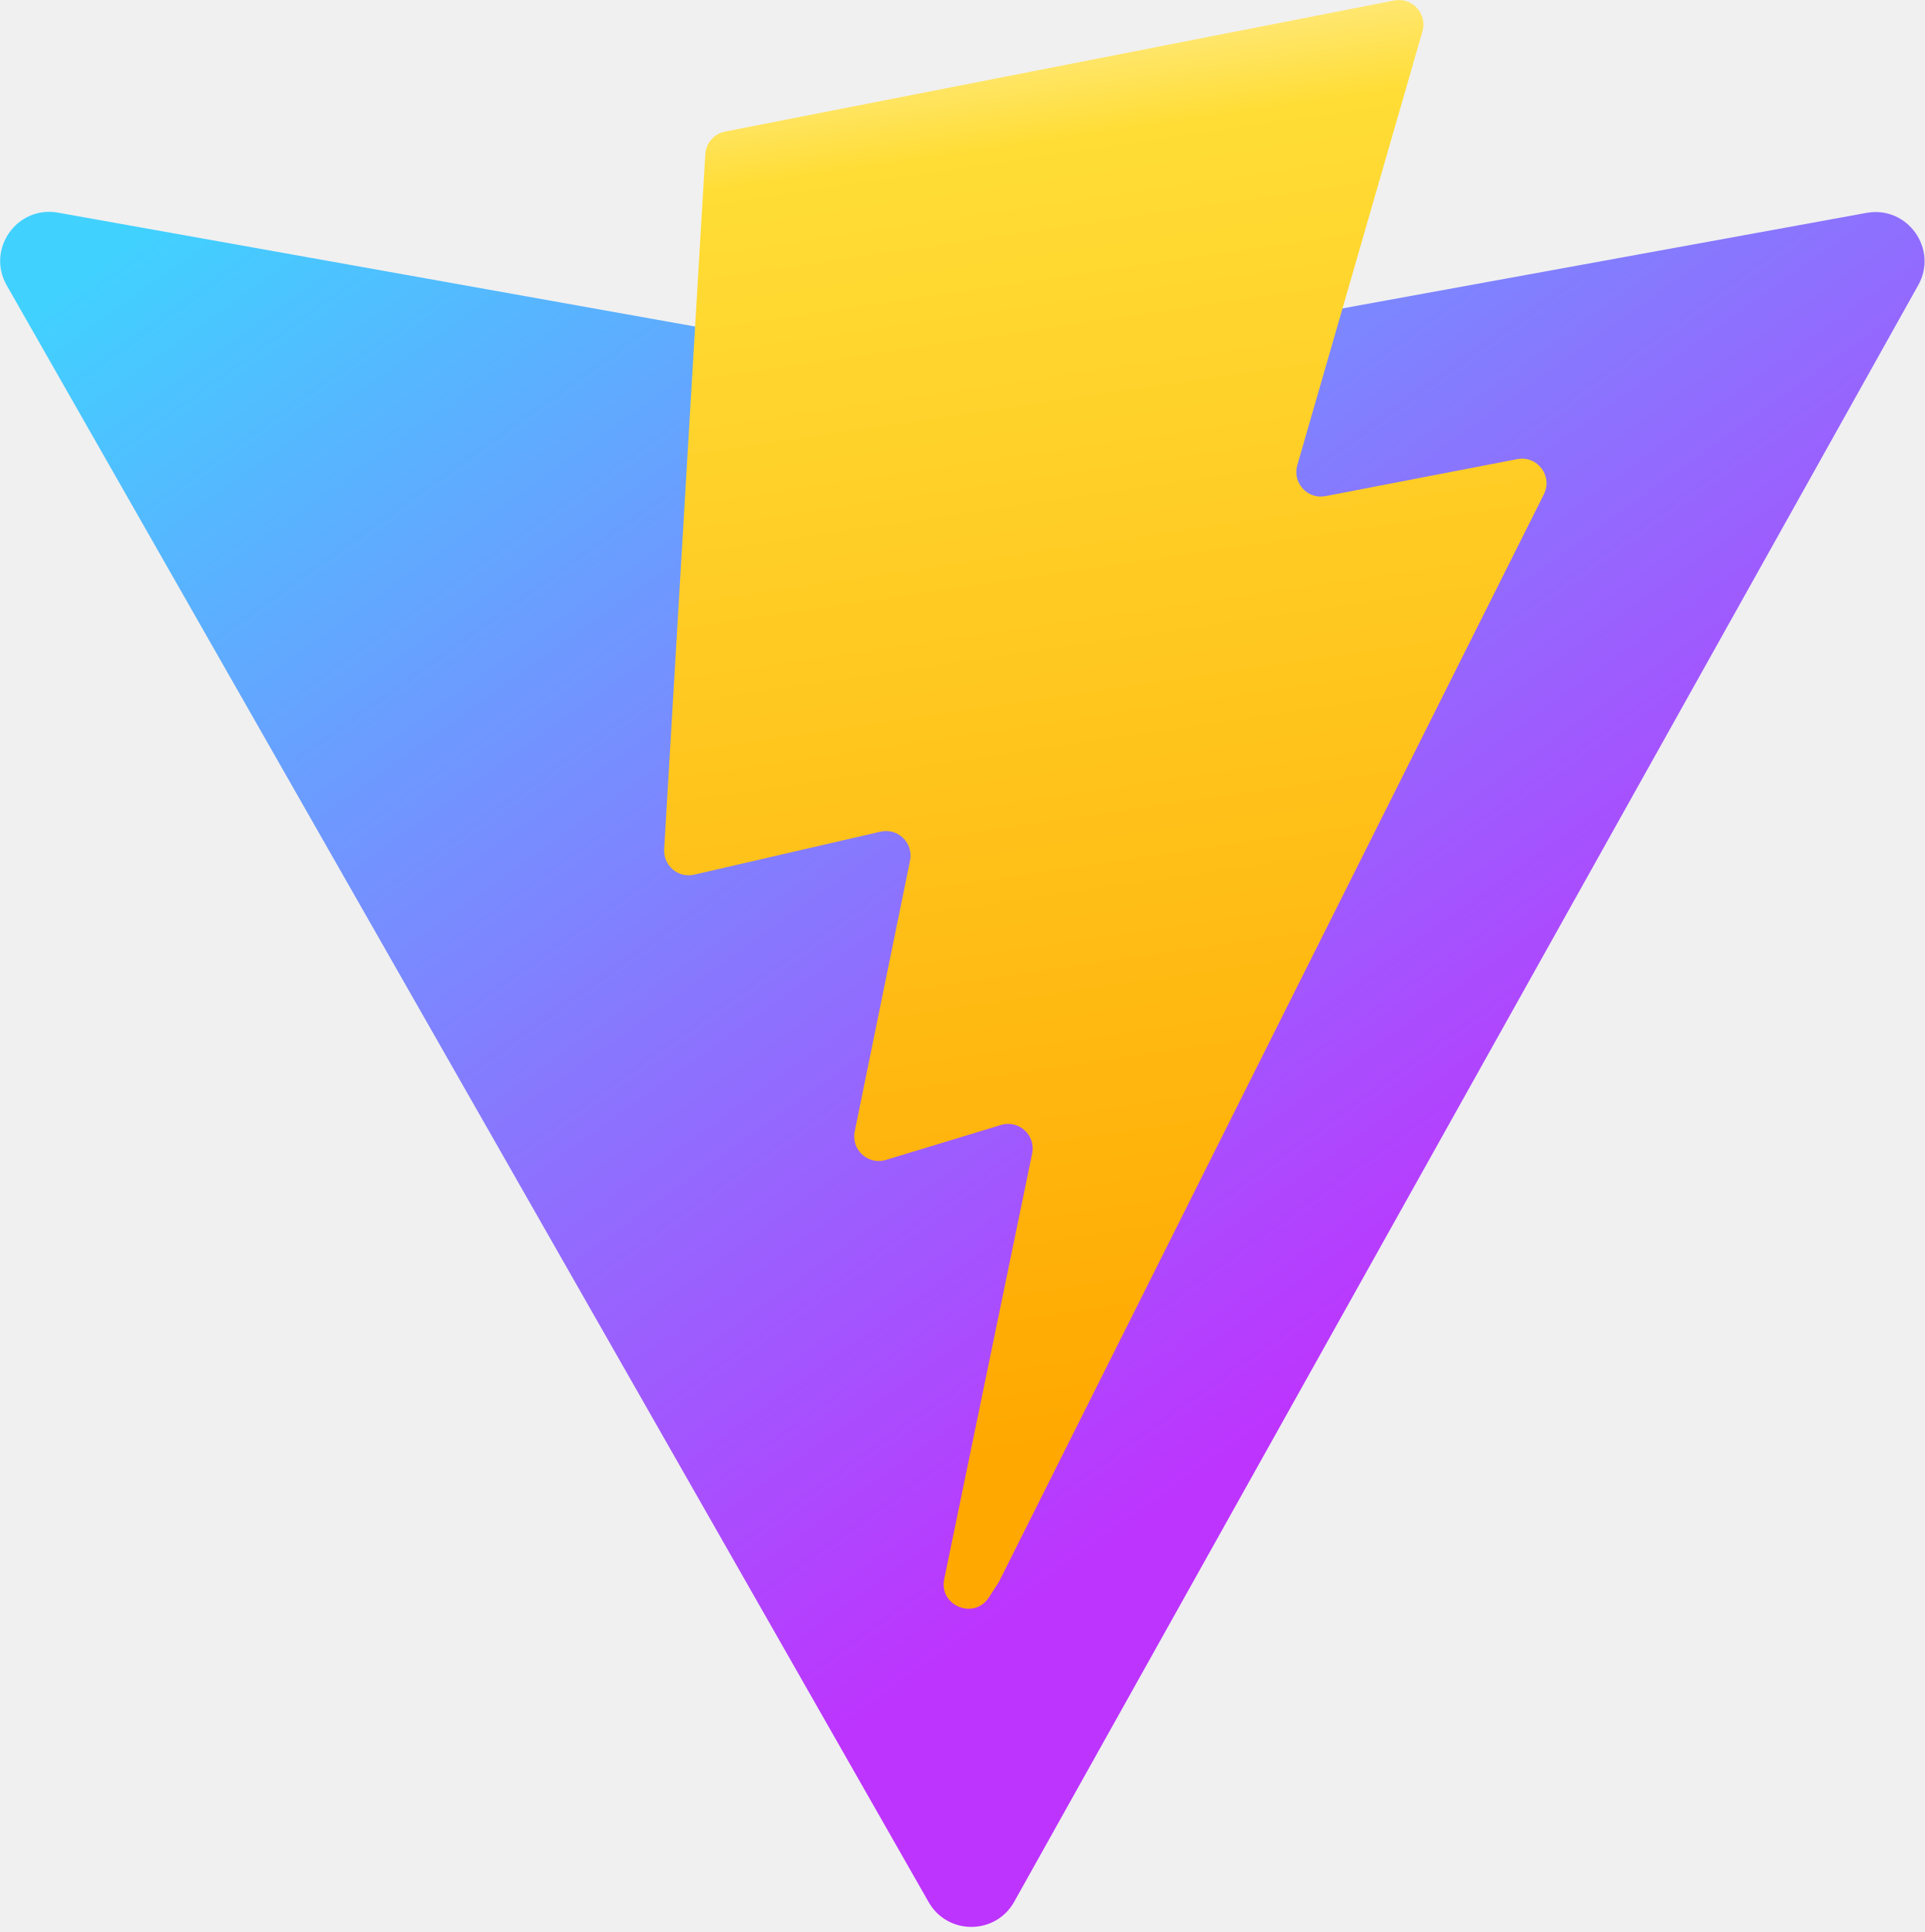
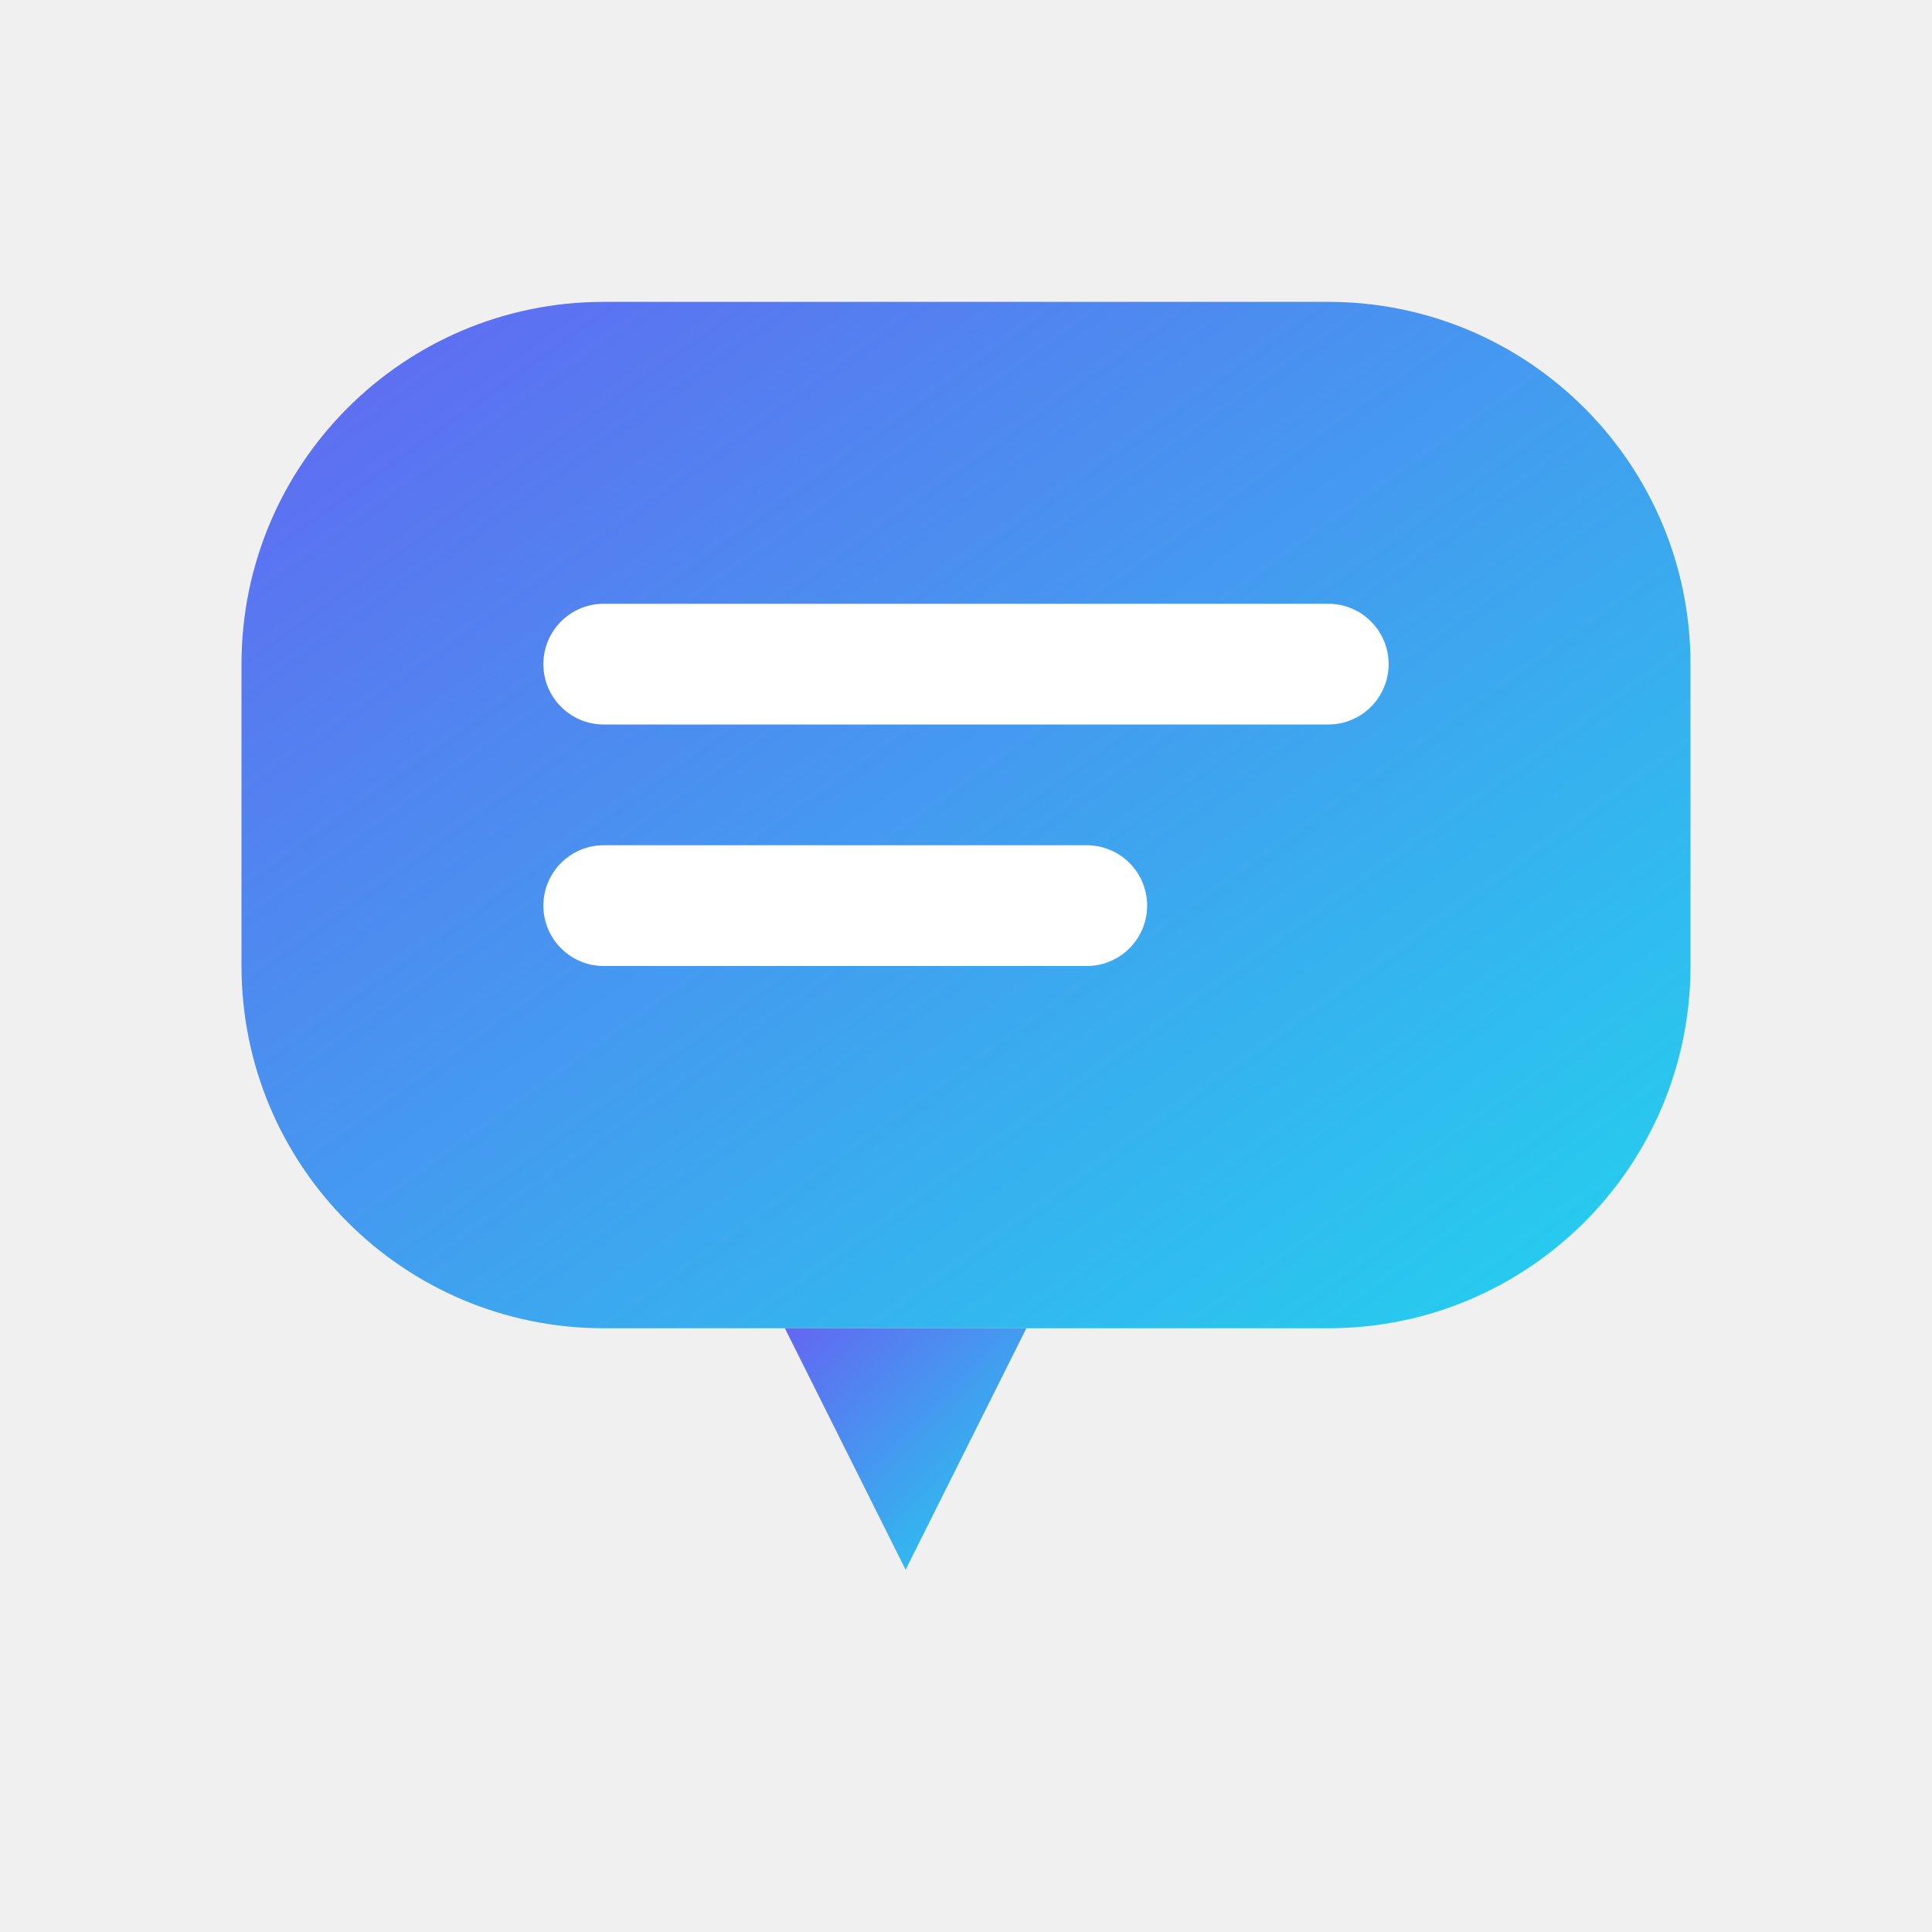
- <svg xmlns="http://www.w3.org/2000/svg" aria-hidden="true" role="img" class="iconify iconify--logos" width="31.88" height="32" preserveAspectRatio="xMidYMid meet" viewBox="0 0 256 257">
+ <svg xmlns="http://www.w3.org/2000/svg" width="80" height="80" viewBox="0 0 64 64">
  <defs>
-     <linearGradient id="IconifyId1813088fe1fbc01fb466" x1="-.828%" x2="57.636%" y1="7.652%" y2="78.411%">
-       <stop offset="0%" stop-color="#41D1FF" />
-       <stop offset="100%" stop-color="#BD34FE" />
-     </linearGradient>
-     <linearGradient id="IconifyId1813088fe1fbc01fb467" x1="43.376%" x2="50.316%" y1="2.242%" y2="89.03%">
-       <stop offset="0%" stop-color="#FFEA83" />
-       <stop offset="8.333%" stop-color="#FFDD35" />
-       <stop offset="100%" stop-color="#FFA800" />
+     <linearGradient id="g1" x1="0%" y1="0%" x2="100%" y2="100%">
+       <stop offset="0%" stop-color="#6366F1" />
+       <stop offset="100%" stop-color="#22D3EE" />
    </linearGradient>
  </defs>
-   <path fill="url(#IconifyId1813088fe1fbc01fb466)" d="M255.153 37.938L134.897 252.976c-2.483 4.44-8.862 4.466-11.382.048L.875 37.958c-2.746-4.814 1.371-10.646 6.827-9.67l120.385 21.517a6.537 6.537 0 0 0 2.322-.004l117.867-21.483c5.438-.991 9.574 4.796 6.877 9.62Z" />
-   <path fill="url(#IconifyId1813088fe1fbc01fb467)" d="M185.432.063L96.44 17.501a3.268 3.268 0 0 0-2.634 3.014l-5.474 92.456a3.268 3.268 0 0 0 3.997 3.378l24.777-5.718c2.318-.535 4.413 1.507 3.936 3.838l-7.361 36.047c-.495 2.426 1.782 4.5 4.151 3.78l15.304-4.649c2.372-.72 4.652 1.36 4.15 3.788l-11.698 56.621c-.732 3.542 3.979 5.473 5.943 2.437l1.313-2.028l72.516-144.72c1.215-2.423-.88-5.186-3.54-4.672l-25.505 4.922c-2.396.462-4.435-1.77-3.759-4.114l16.646-57.705c.677-2.35-1.37-4.583-3.769-4.113Z" />
+   <rect x="8" y="10" width="48" height="34" rx="12" fill="url(#g1)" />
+   <polygon points="26,44 34,44 30,52" fill="url(#g1)" />
+   <rect x="18" y="20" width="28" height="4" rx="2" fill="white" />
+   <rect x="18" y="28" width="20" height="4" rx="2" fill="white" />
</svg>
